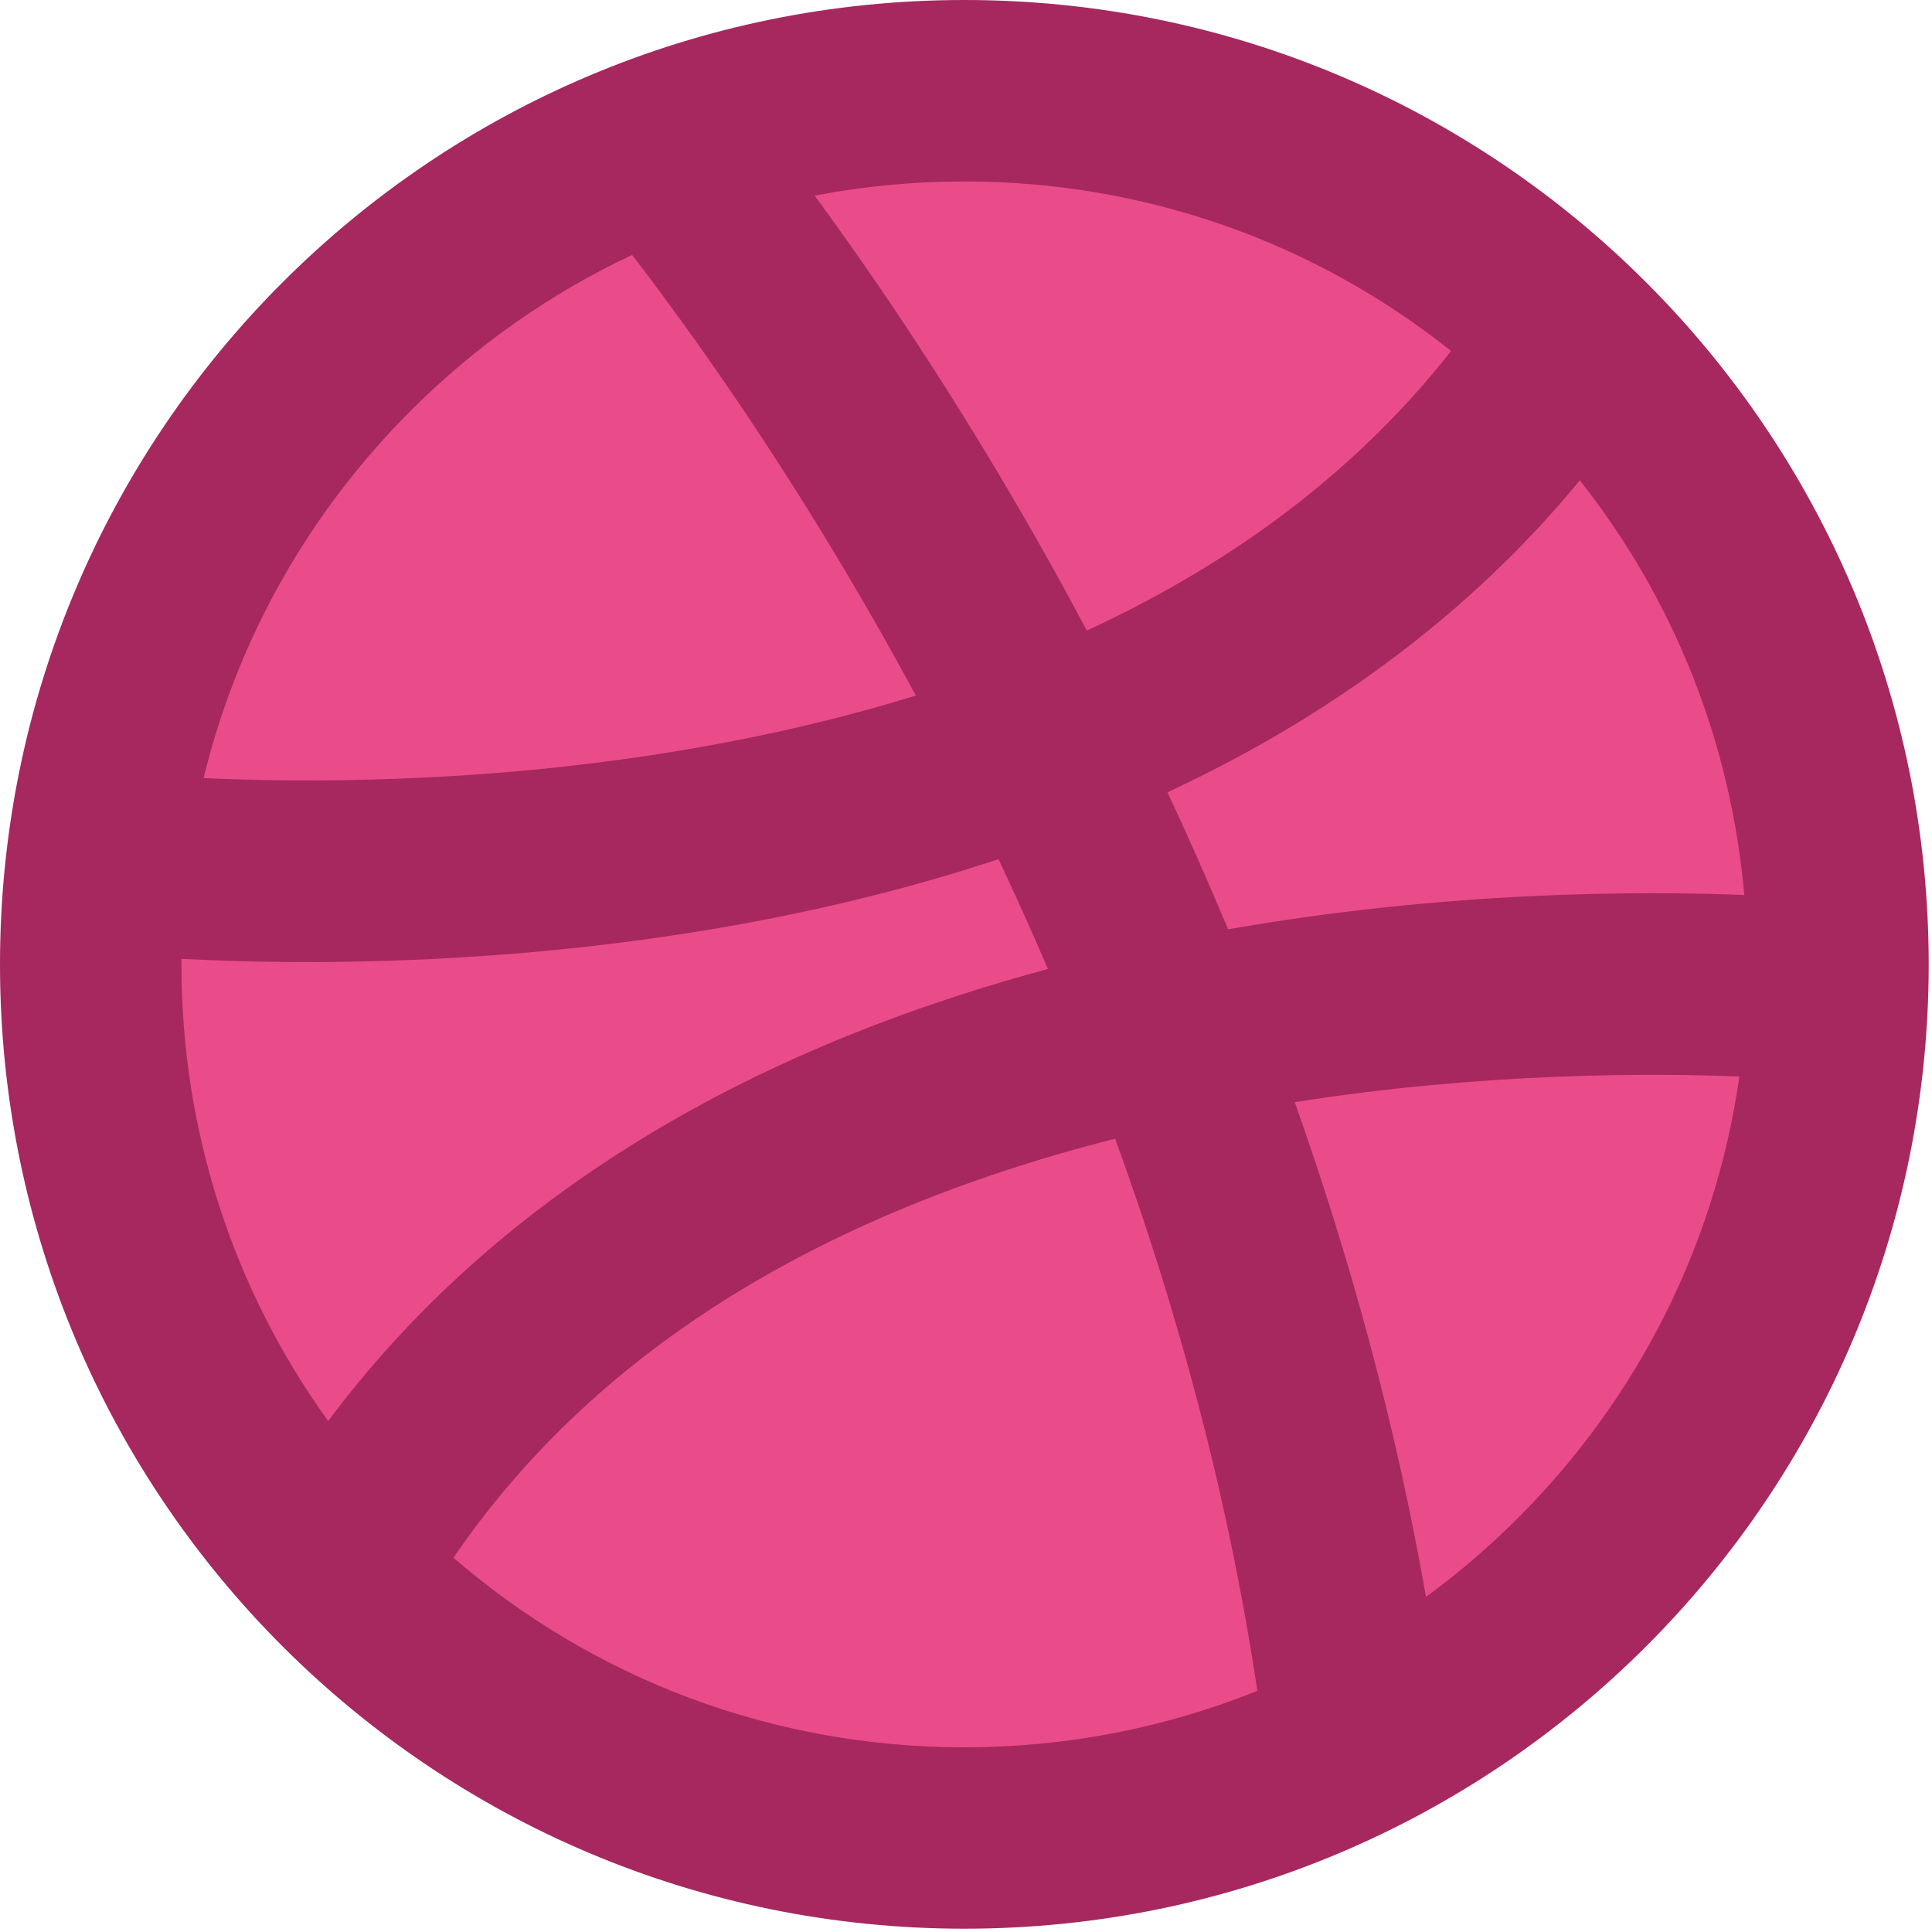
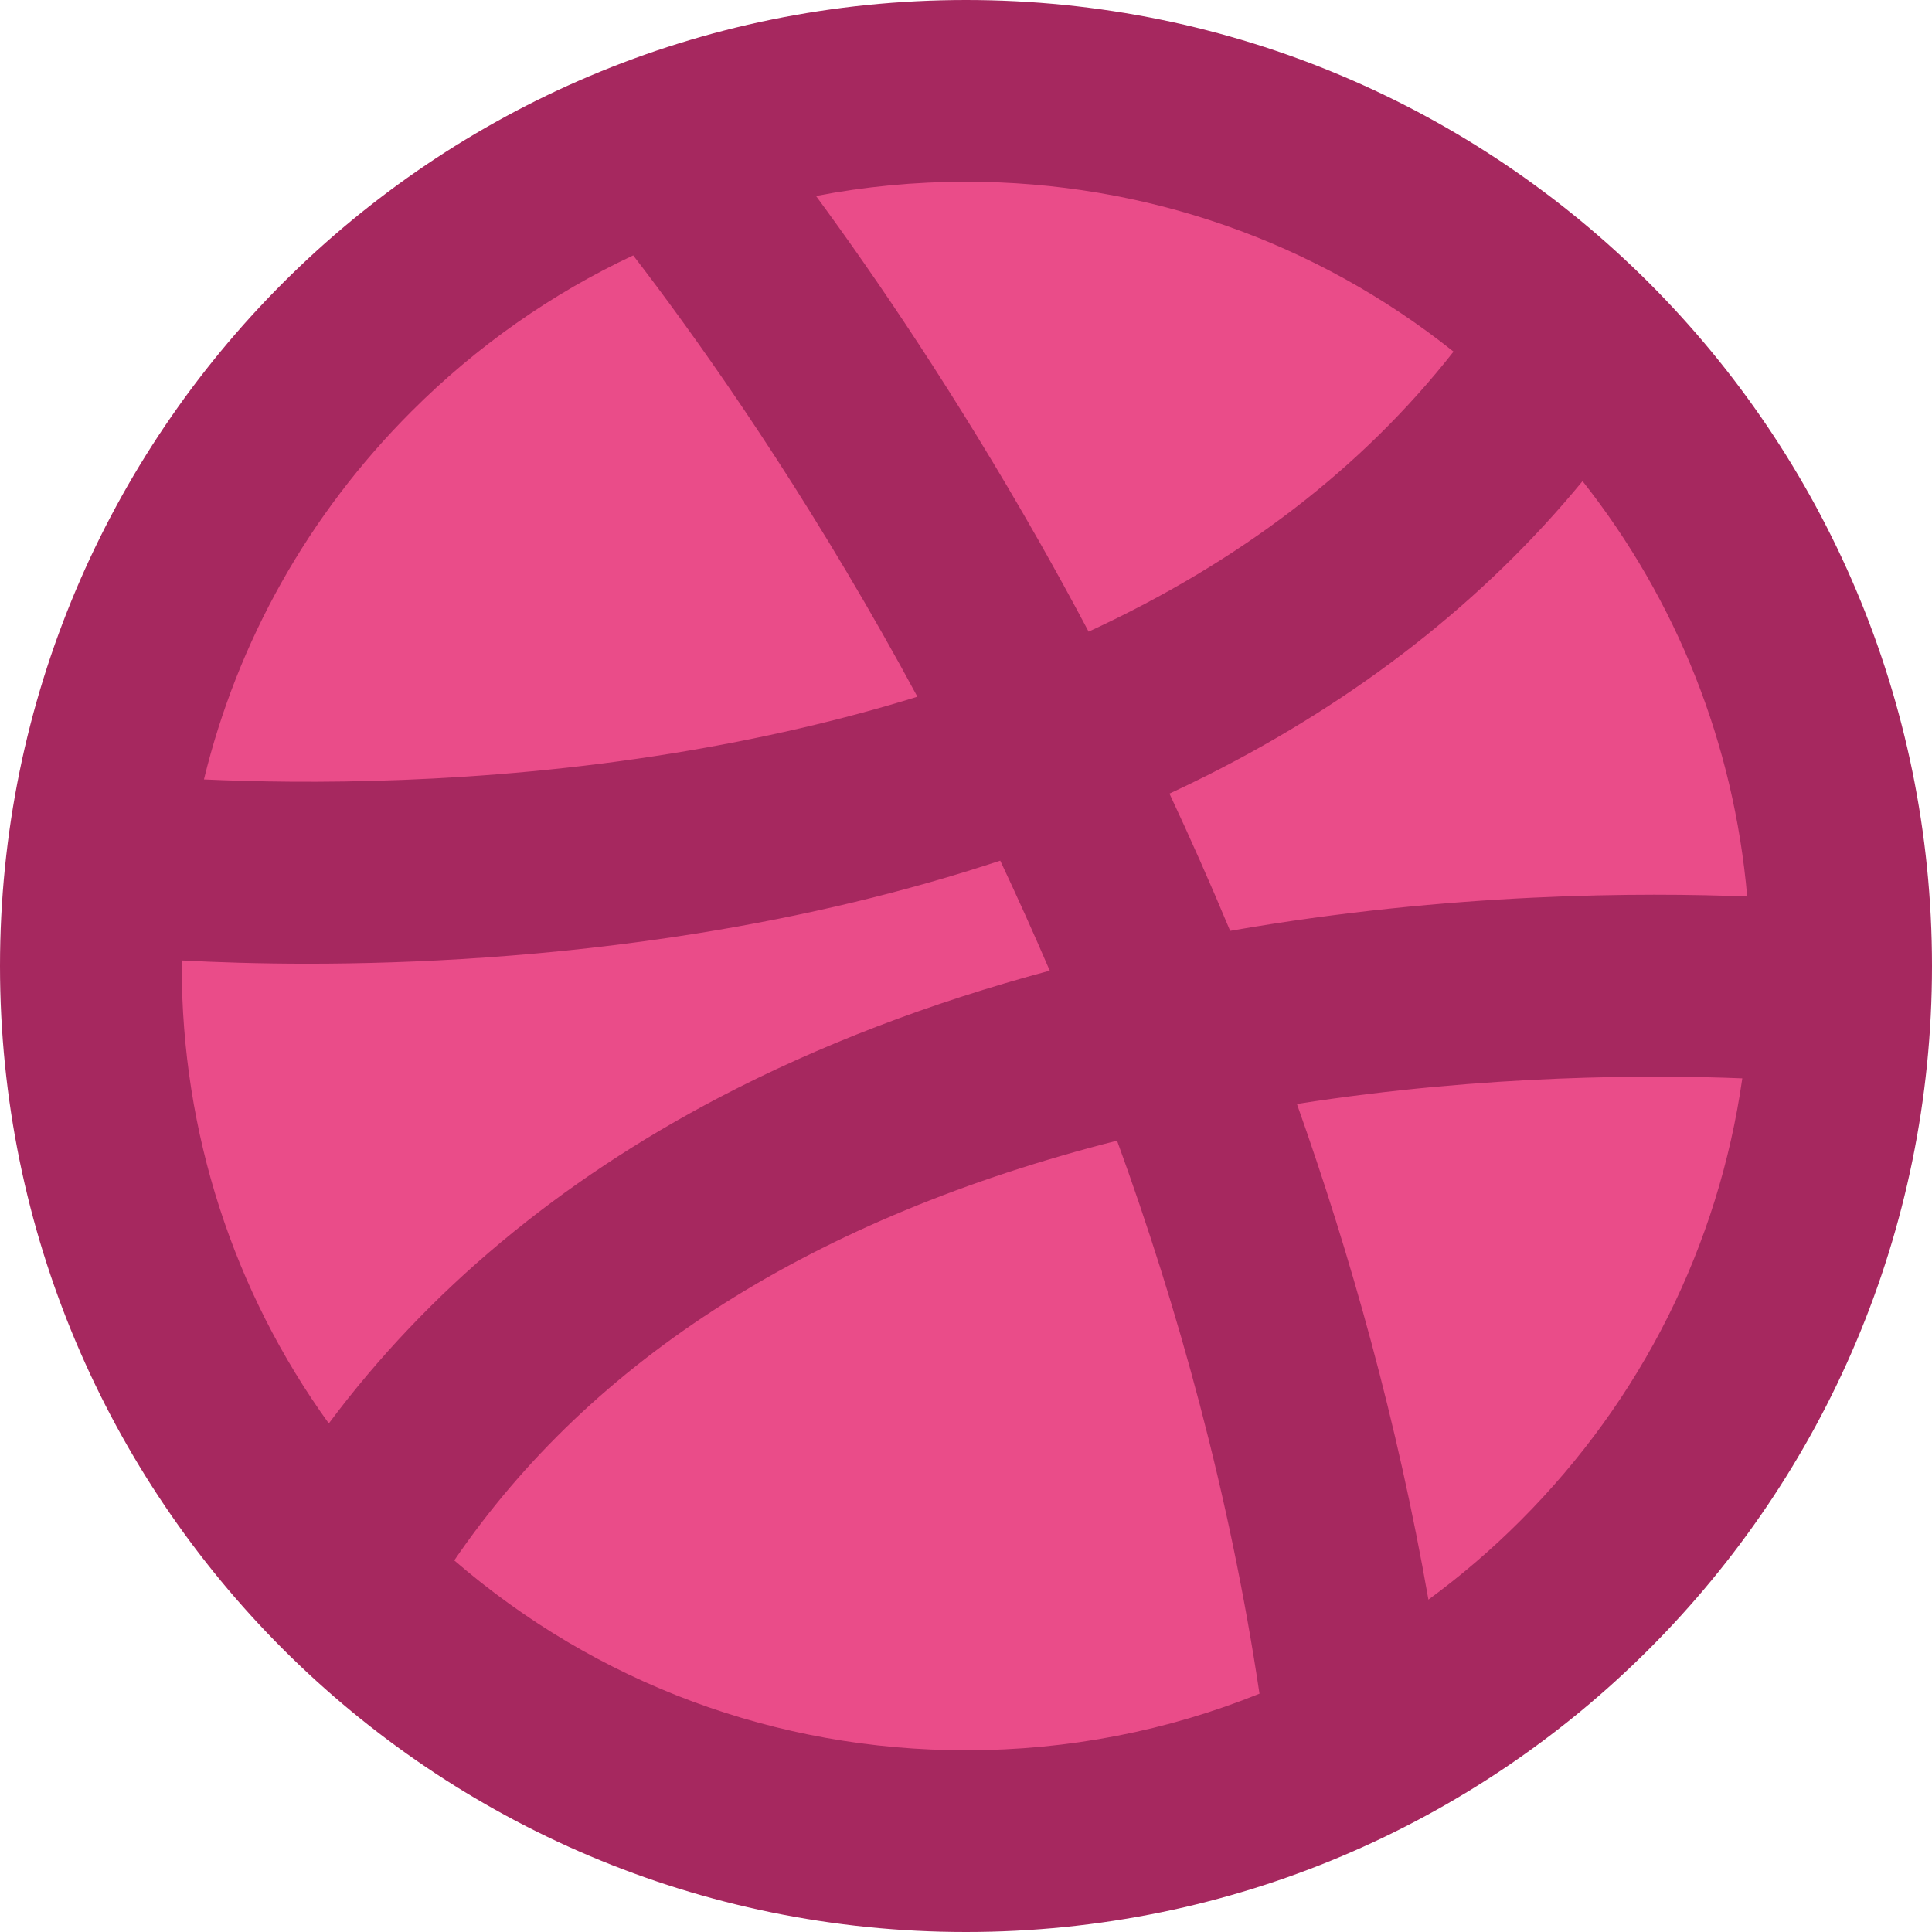
- <svg xmlns="http://www.w3.org/2000/svg" width="24px" height="24px" viewBox="0 0 24 24" version="1.1">
-   <defs />
-   <g id="Page-1" stroke="none" stroke-width="1" fill="none" fill-rule="evenodd">
-     <g id="dribbble">
-       <circle id="Oval" fill="#EA4C89" cx="12" cy="12" r="11" />
-       <path d="M11.98,0 C5.363,0 0,5.363 0,11.98 C0,18.596 5.363,23.959 11.98,23.959 C18.596,23.959 23.959,18.596 23.959,11.98 C23.959,5.363 18.596,0 11.98,0 L11.98,0 Z M21.668,11.118 C20.396,11.067 17.99,11.066 15.256,11.544 C15.009,10.952 14.756,10.384 14.503,9.842 C14.661,9.768 14.818,9.693 14.972,9.615 C16.85,8.669 18.41,7.444 19.625,5.967 C20.797,7.45 21.503,9.228 21.668,11.118 L21.668,11.118 Z M18.026,4.36 C16.891,5.806 15.379,6.966 13.501,7.833 C13.289,7.435 13.081,7.056 12.879,6.7 C11.845,4.882 10.858,3.435 10.12,2.43 C10.726,2.314 11.348,2.254 11.98,2.254 C14.203,2.254 16.312,2.995 18.026,4.36 L18.026,4.36 Z M5.102,5.102 C5.914,4.291 6.843,3.641 7.852,3.167 C8.561,4.087 9.727,5.71 10.95,7.867 C11.089,8.113 11.232,8.372 11.377,8.64 C10.438,8.931 9.429,9.165 8.351,9.34 C5.933,9.734 3.753,9.722 2.529,9.666 C2.946,7.953 3.824,6.381 5.102,5.102 L5.102,5.102 Z M2.254,11.98 C2.254,11.957 2.254,11.934 2.254,11.911 C2.67,11.933 3.199,11.951 3.816,11.951 C5.118,11.951 6.813,11.87 8.655,11.574 C9.985,11.36 11.238,11.059 12.404,10.673 C12.61,11.11 12.815,11.565 13.018,12.037 C11.524,12.439 10.153,12.964 8.923,13.608 C6.927,14.654 5.301,16.011 4.077,17.653 C2.893,16.01 2.254,14.044 2.254,11.98 L2.254,11.98 Z M5.633,19.351 C7.345,16.844 10.103,15.098 13.853,14.145 C14.605,16.213 15.248,18.525 15.619,21.004 C14.478,21.464 13.247,21.706 11.98,21.706 C9.625,21.706 7.397,20.874 5.633,19.351 L5.633,19.351 Z M18.857,18.857 C18.498,19.216 18.116,19.543 17.714,19.837 C17.329,17.636 16.75,15.571 16.084,13.691 C18.446,13.32 20.524,13.329 21.607,13.373 C21.312,15.442 20.361,17.353 18.857,18.857 L18.857,18.857 Z" id="Shape" fill="#A6285F" />
-     </g>
+ <svg xmlns="http://www.w3.org/2000/svg" width="32" height="32" viewBox="0 0 32 32">
+   <g fill="none" fill-rule="evenodd">
+     <circle cx="15.5" cy="15.5" r="14.5" fill="#EA4C89" />
+     <path fill="#A6285F" d="M16,0 C7.163,0 0,7.163 0,16 C0,24.837 7.163,32 16,32 C24.837,32 32,24.837 32,16 C32,7.163 24.837,0 16,0 L16,0 Z M28.939,14.849 C27.241,14.781 24.027,14.779 20.375,15.418 C20.046,14.627 19.709,13.869 19.37,13.145 C19.582,13.046 19.791,12.946 19.997,12.842 C22.505,11.578 24.588,9.943 26.212,7.969 C27.777,9.951 28.719,12.325 28.939,14.849 L28.939,14.849 Z M24.075,5.824 C22.56,7.754 20.54,9.303 18.031,10.462 C17.749,9.93 17.471,9.424 17.201,8.949 C15.82,6.52 14.502,4.587 13.516,3.246 C14.326,3.09 15.157,3.01 16,3.01 C18.97,3.01 21.787,4 24.075,5.824 L24.075,5.824 Z M6.815,6.815 C7.898,5.731 9.14,4.862 10.488,4.23 C11.434,5.459 12.992,7.626 14.624,10.507 C14.811,10.836 15.002,11.182 15.195,11.54 C13.941,11.928 12.594,12.24 11.154,12.475 C7.924,13.001 5.013,12.985 3.378,12.91 C3.934,10.622 5.107,8.522 6.815,6.815 L6.815,6.815 Z M3.01,16 C3.01,15.969 3.011,15.939 3.011,15.908 C3.566,15.937 4.273,15.962 5.096,15.962 C6.836,15.962 9.099,15.853 11.56,15.458 C13.336,15.173 15.009,14.77 16.567,14.255 C16.842,14.838 17.116,15.446 17.387,16.077 C15.392,16.613 13.56,17.315 11.917,18.175 C9.252,19.571 7.081,21.385 5.446,23.577 C3.864,21.383 3.01,18.758 3.01,16 L3.01,16 Z M7.524,25.845 C9.809,22.497 13.494,20.165 18.502,18.893 C19.507,21.654 20.366,24.742 20.861,28.053 C19.337,28.668 17.693,28.99 16,28.99 C12.855,28.99 9.88,27.88 7.524,25.845 L7.524,25.845 Z M25.185,25.185 C24.706,25.665 24.195,26.102 23.659,26.495 C23.145,23.554 22.372,20.796 21.481,18.285 C24.636,17.791 27.412,17.803 28.858,17.861 C28.464,20.624 27.195,23.176 25.185,25.185 L25.185,25.185 Z" />
  </g>
</svg>
